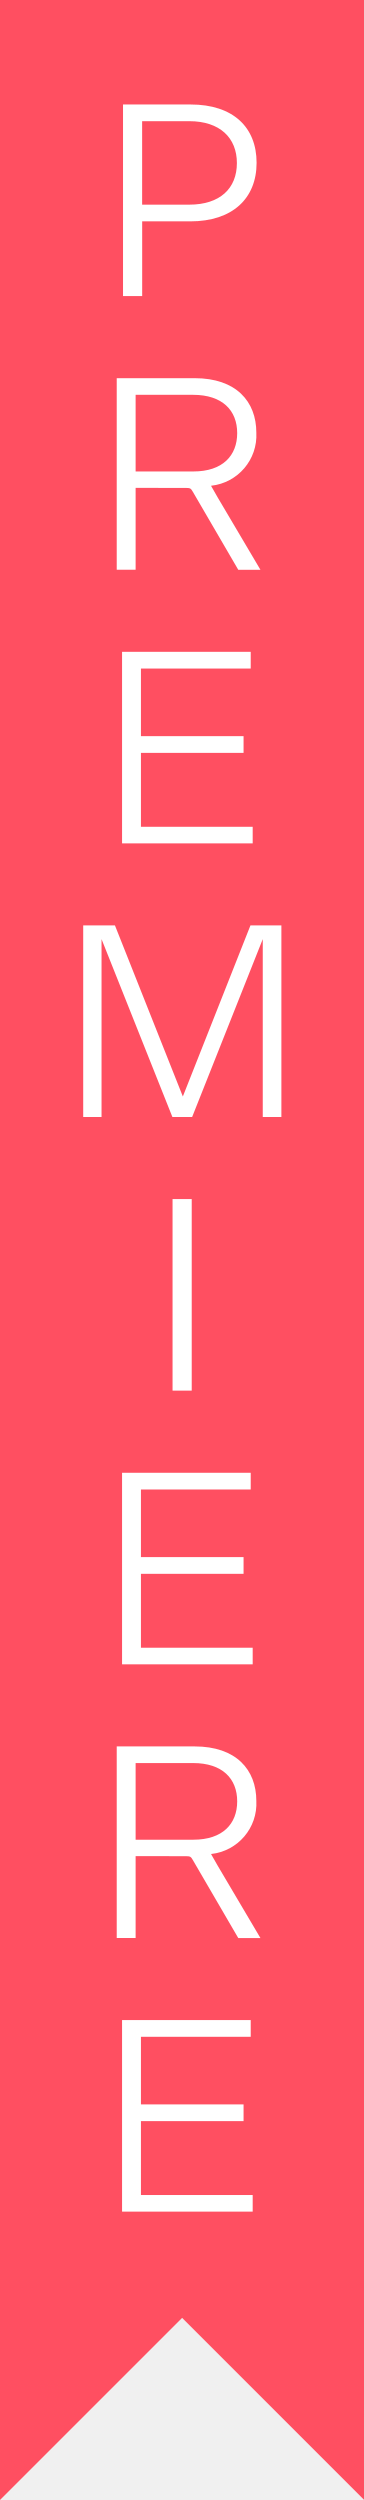
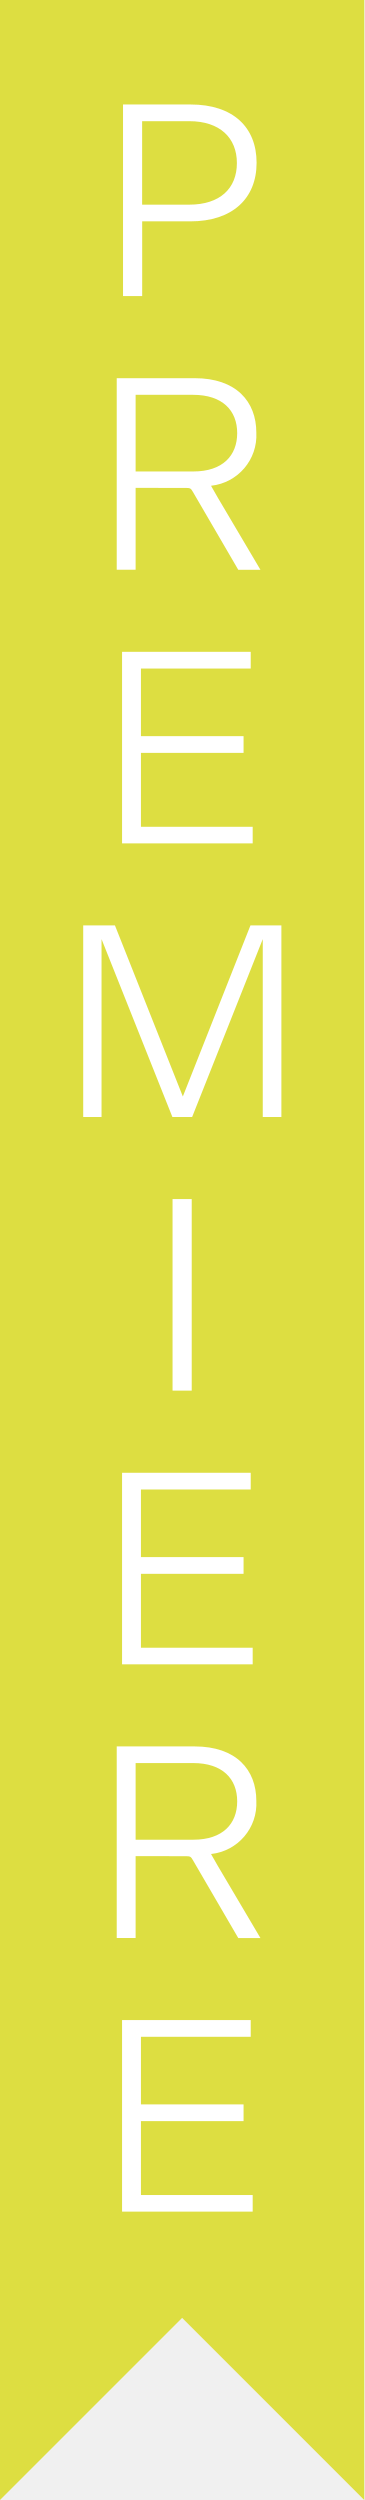
<svg xmlns="http://www.w3.org/2000/svg" width="23.959" height="164.446" viewBox="0 0 23.959 164.446">
  <g id="Group_249" data-name="Group 249" transform="translate(-26.379 -464.167)">
-     <path id="Path_207" data-name="Path 207" d="M38.359,616.633l11.98,11.98V464.167H26.379V628.612Z" fill="#ff4f61" />
+     <path id="Path_207" data-name="Path 207" d="M38.359,616.633l11.98,11.98V464.167H26.379V628.612Z" fill="#DDDE41" />
    <g id="Group_248" data-name="Group 248">
      <g id="Group_247" data-name="Group 247">
        <g id="Group_246" data-name="Group 246">
          <path id="Path_208" data-name="Path 208" d="M34.471,471.04h4.447c2.791,0,4.339,1.494,4.339,3.835,0,2.358-1.6,3.853-4.357,3.853H35.731v4.915h-1.26Zm4.357,6.589c2.017,0,3.133-1.062,3.133-2.736,0-1.657-1.116-2.755-3.133-2.755h-3.1v5.491Z" fill="#fff" />
          <path id="Path_209" data-name="Path 209" d="M35.3,496.259v5.384H34.057v-12.6h5.131c2.719,0,4.052,1.53,4.052,3.583a3.335,3.335,0,0,1-2.971,3.492v.018c.144.252.234.4.432.757l2.809,4.753H42.051l-2.988-5.131c-.127-.217-.163-.253-.451-.253Zm0-1.08h3.8c1.927,0,2.881-1.044,2.881-2.521,0-1.494-.972-2.52-2.9-2.52H35.3Z" fill="#fff" />
          <path id="Path_210" data-name="Path 210" d="M43,519.643H34.408v-12.6h8.463v1.1H35.65v4.447H42.4v1.1H35.65v4.862H43Z" fill="#fff" />
          <path id="Path_211" data-name="Path 211" d="M33.058,525.94v11.7H31.852v-12.6H33.94l4.466,11.252,4.447-11.252h2.035v12.6H43.663v-11.7l-4.645,11.7h-1.3Z" fill="#fff" />
          <path id="Path_212" data-name="Path 212" d="M37.729,543.04H38.99v12.6H37.729Z" fill="#fff" />
          <path id="Path_213" data-name="Path 213" d="M43,573.644H34.408v-12.6h8.463v1.1H35.65v4.447H42.4v1.1H35.65v4.861H43Z" fill="#fff" />
          <path id="Path_214" data-name="Path 214" d="M35.3,586.26v5.384H34.057v-12.6h5.131c2.719,0,4.052,1.53,4.052,3.583a3.336,3.336,0,0,1-2.971,3.493v.018c.144.252.234.4.432.756l2.809,4.754H42.051l-2.988-5.132c-.127-.216-.163-.252-.451-.252Zm0-1.08h3.8c1.927,0,2.881-1.044,2.881-2.521,0-1.495-.972-2.521-2.9-2.521H35.3Z" fill="#fff" />
          <path id="Path_215" data-name="Path 215" d="M43,609.644H34.408v-12.6h8.463v1.1H35.65v4.447H42.4v1.1H35.65v4.861H43Z" fill="#fff" />
        </g>
      </g>
    </g>
  </g>
</svg>
